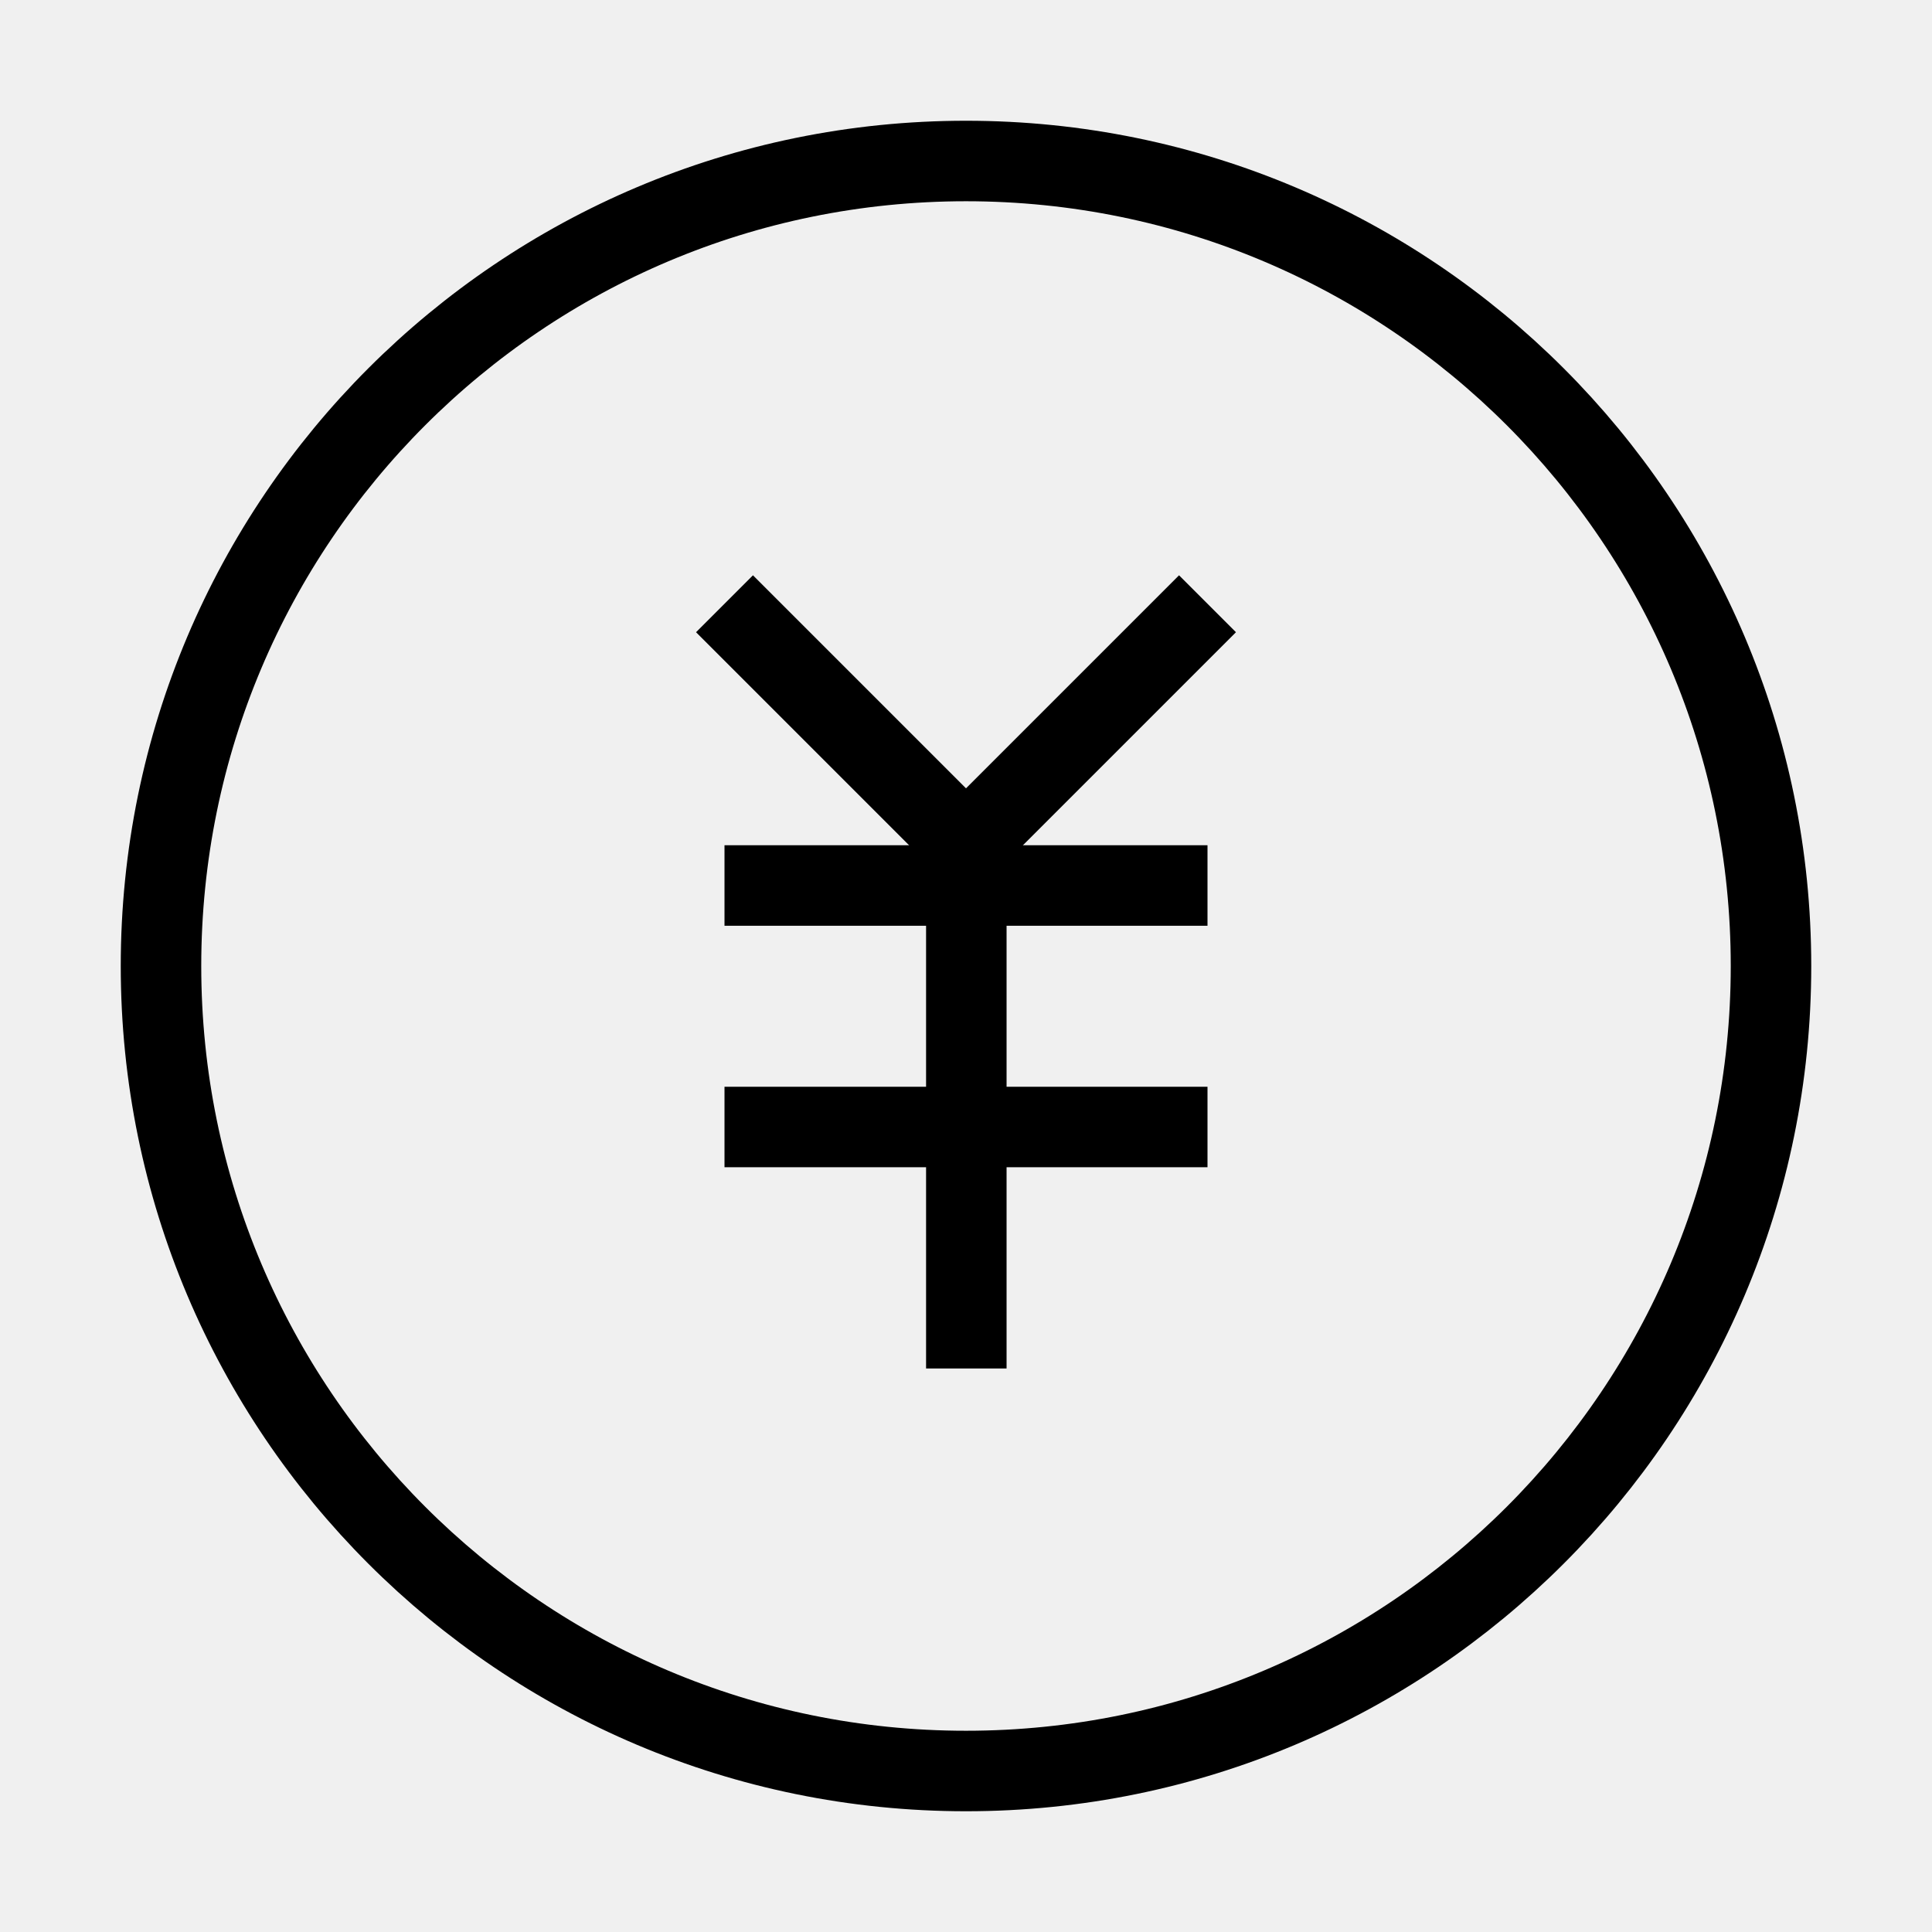
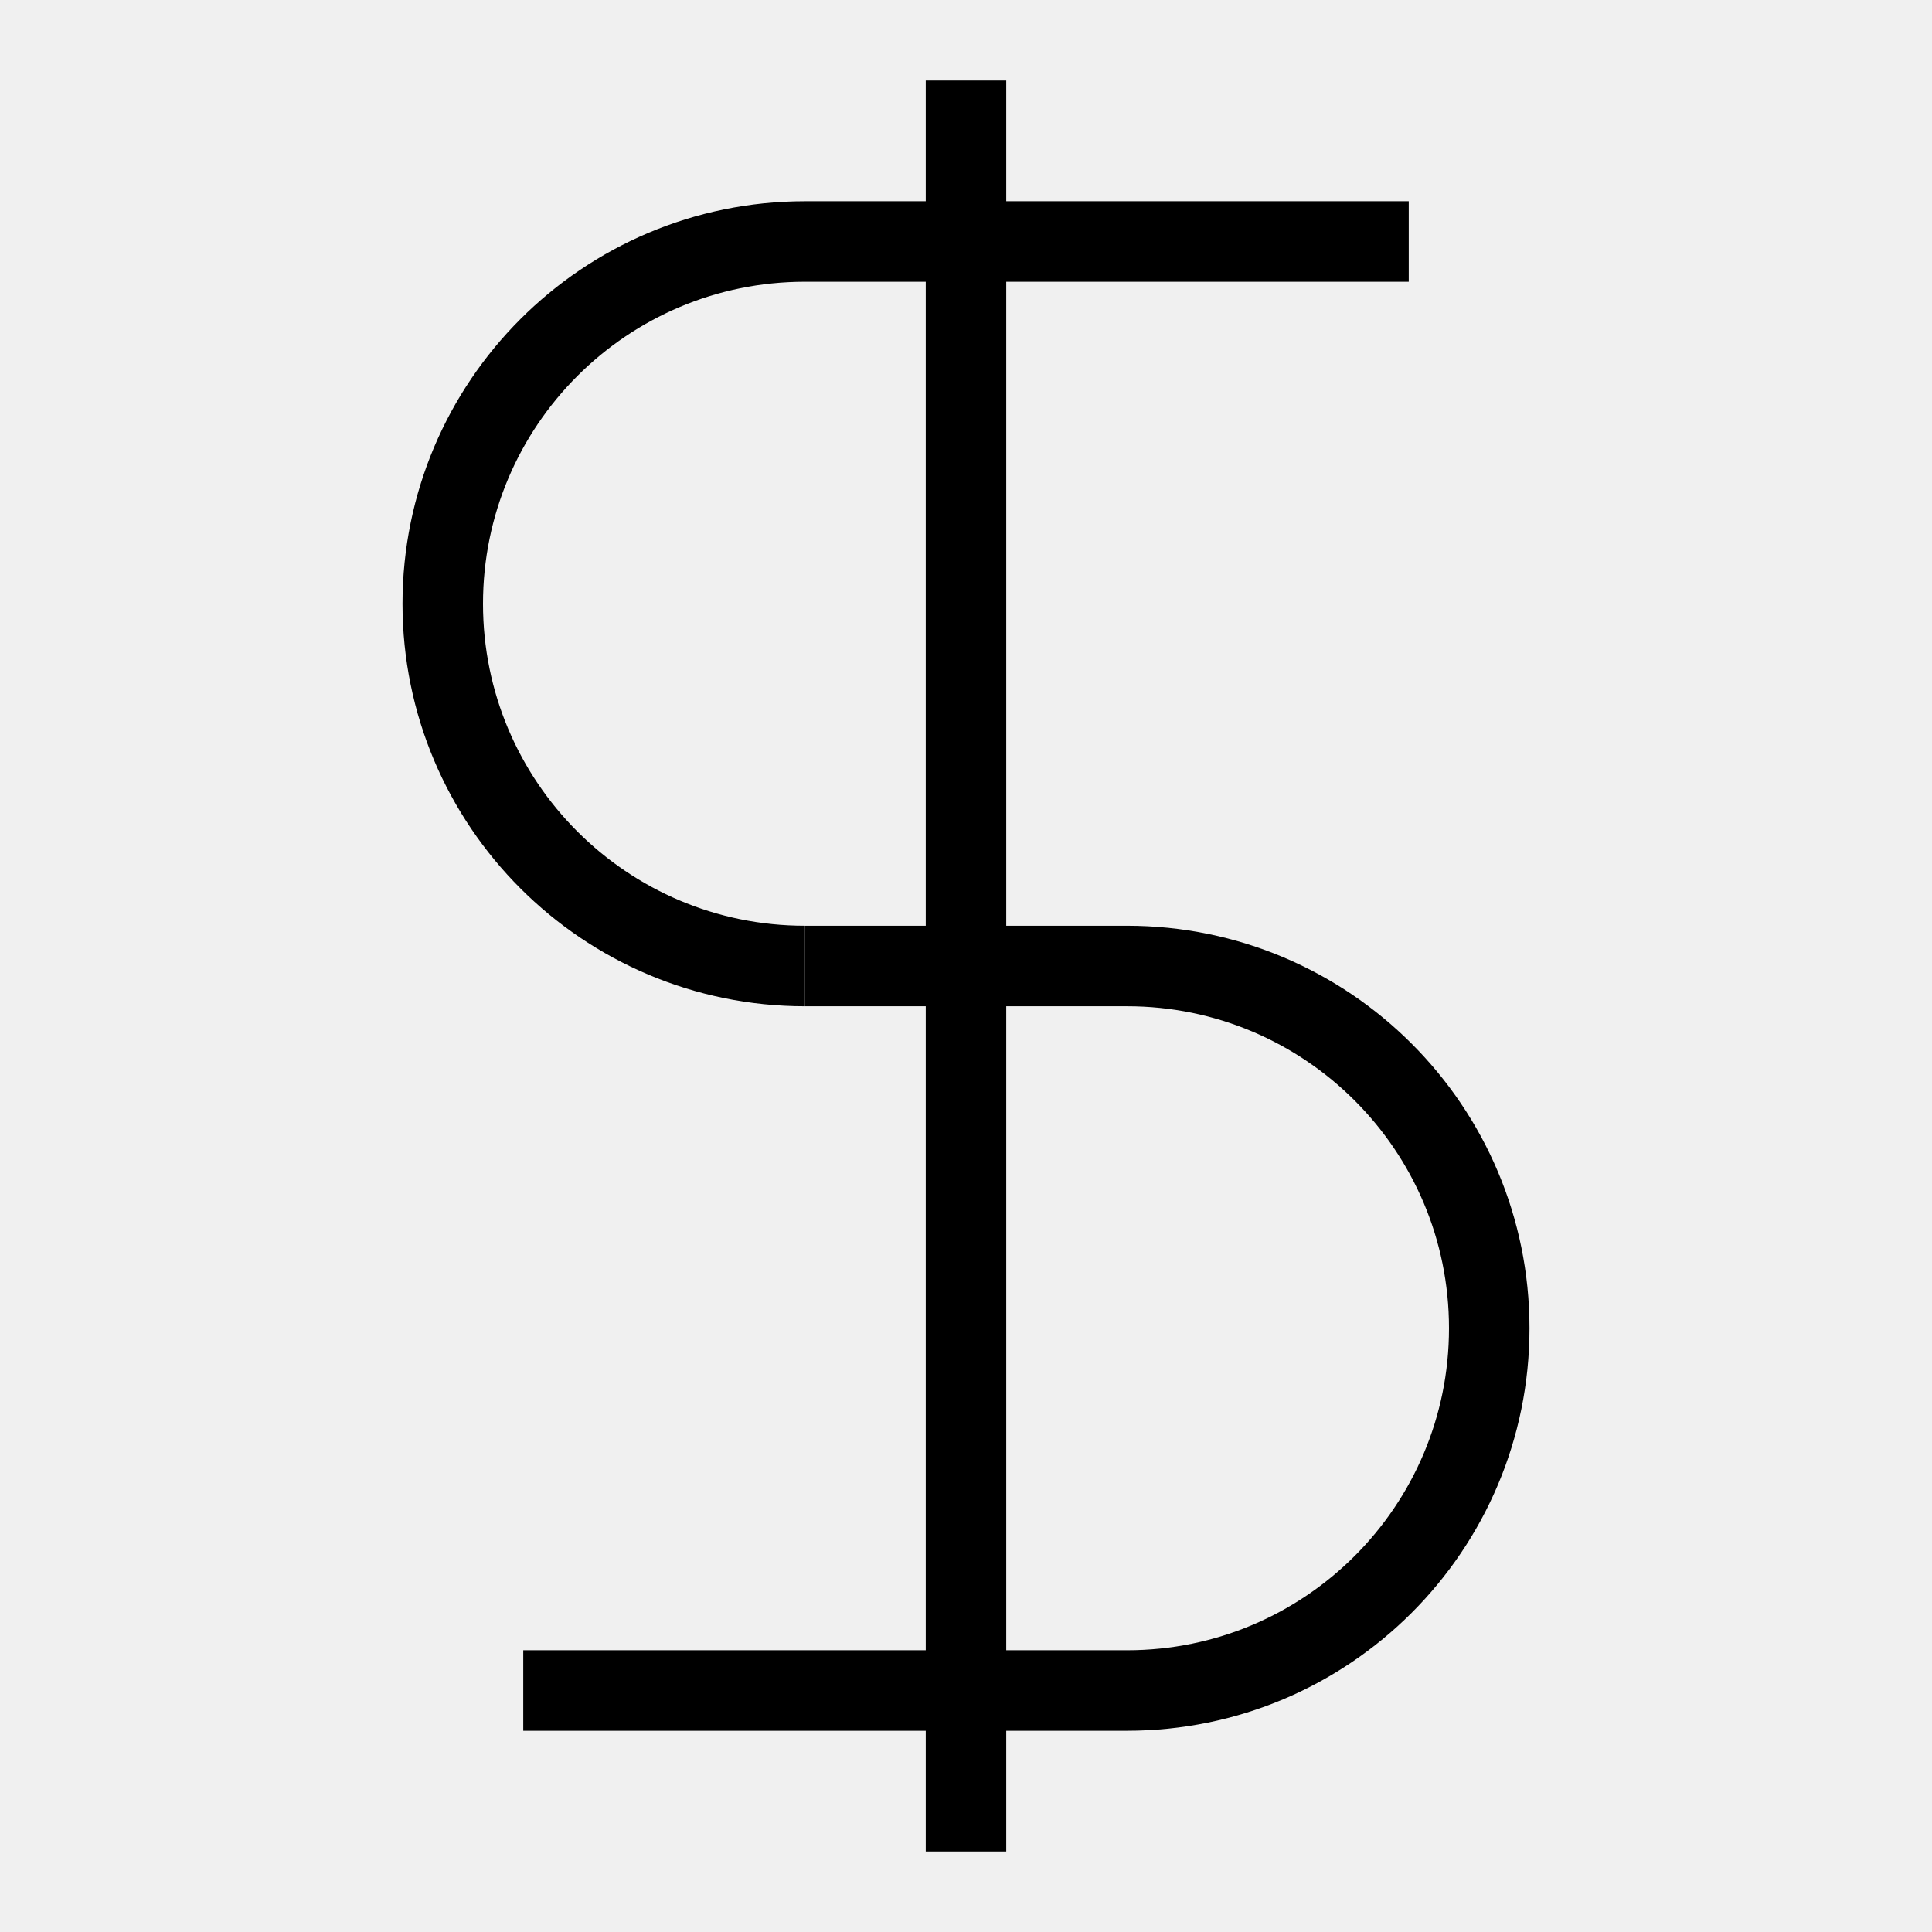
- <svg xmlns="http://www.w3.org/2000/svg" width="36" height="36" viewBox="0 0 48 48" fill="none">
+ <svg xmlns="http://www.w3.org/2000/svg" width="48" height="48" viewBox="0 0 48 48" fill="none">
  <rect width="48" height="48" fill="white" fill-opacity="0.01" />
-   <path d="M24 44C35.046 44 44 35.046 44 24C44 12.954 35.046 4 24 4C12.954 4 4 12.954 4 24C4 35.046 12.954 44 24 44Z" fill="none" stroke="#000000" stroke-width="2" stroke-linejoin="bevel" />
-   <path d="M18 22H30" stroke="#000000" stroke-width="2" stroke-linecap="butt" stroke-linejoin="bevel" />
-   <path d="M18 28H30" stroke="#000000" stroke-width="2" stroke-linecap="butt" stroke-linejoin="bevel" />
-   <path d="M24.008 22V34" stroke="#000000" stroke-width="2" stroke-linecap="butt" stroke-linejoin="bevel" />
-   <path d="M30 15L24 21L18 15" stroke="#000000" stroke-width="2" stroke-linecap="butt" stroke-linejoin="bevel" />
+   <path d="M24 2V46" stroke="#000000" stroke-width="2" stroke-linecap="butt" stroke-linejoin="bevel" />
+   <path d="M35 6C35 6 24.971 6 20 6C15.029 6 11 10.029 11 15C11 19.971 15.029 24 20 24" stroke="#000000" stroke-width="2" stroke-linecap="butt" stroke-linejoin="bevel" />
+   <path d="M13 42C13 42 23.029 42 28 42C32.971 42 37 37.971 37 33C37 28.029 32.971 24 28 24H20" stroke="#000000" stroke-width="2" stroke-linecap="butt" stroke-linejoin="bevel" />
</svg>
